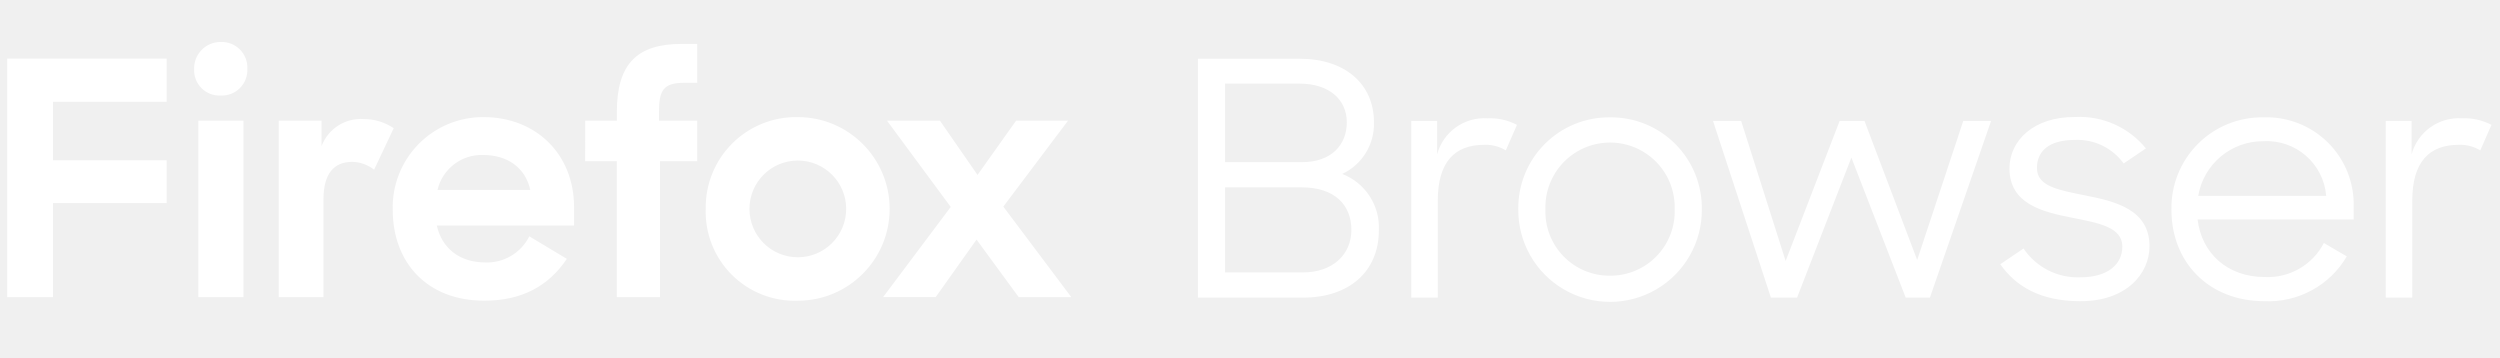
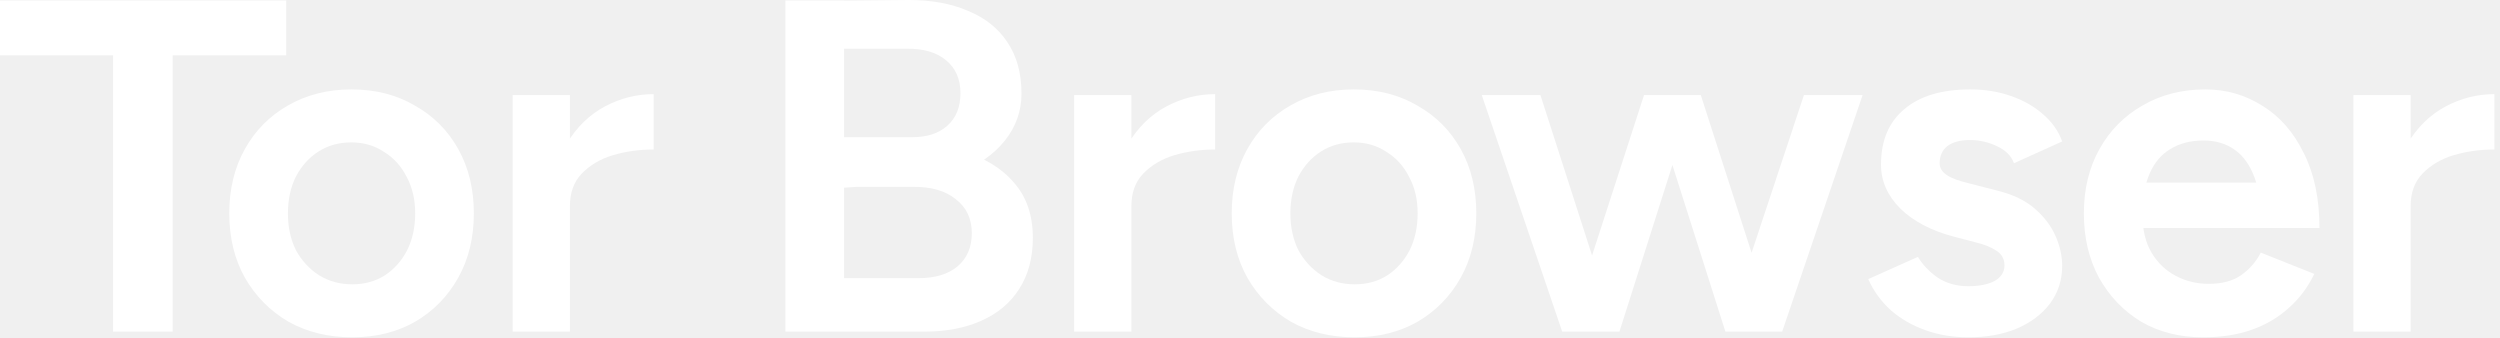
- <svg xmlns="http://www.w3.org/2000/svg" width="336" height="48" viewBox="0 0 336 48">
-   <path d="M.972 7.879H22.4v5.8H7.119v7.859H22.4v5.752H7.119v12.642H.972zM29.688 5.64a3.447 3.447 0 0 1 3.557 3.6 3.434 3.434 0 0 1-3.6 3.6 3.4 3.4 0 0 1-3.556-3.513 3.555 3.555 0 0 1 3.599-3.687zm-3.03 10.582h6.06v23.71h-6.06zm23.623 6.586a4.894 4.894 0 0 0-2.942-1.054c-2.459 0-3.864 1.581-3.864 5.049v13.129H37.46v-23.71h5.752v3.424A5.649 5.649 0 0 1 48.876 16a7.191 7.191 0 0 1 4.04 1.229zm2.5 5.4A12.129 12.129 0 0 1 64.99 15.739c7.113 0 12.163 5.049 12.163 12.074v2.5H58.711c.659 2.986 2.986 4.962 6.543 4.962a6.357 6.357 0 0 0 5.884-3.513l5.049 3.03c-2.5 3.688-6.059 5.62-11.109 5.62-7.684.003-12.294-5.134-12.294-12.204zM58.8 25.53h12.47c-.658-3.03-3.117-4.7-6.323-4.7a6.091 6.091 0 0 0-6.147 4.7zm19.847-9.308h4.259v-1.186c0-6.455 2.722-9.133 8.694-9.133h2.107v5.225h-1.713c-2.81 0-3.425.966-3.425 3.908v1.186h5.137v5.444H88.7v18.266h-5.8V21.666h-4.254zm16.2 11.855a12.139 12.139 0 0 1 12.383-12.338 12.338 12.338 0 1 1 0 24.676 11.96 11.96 0 0 1-12.382-12.338zm18.88 0a6.5 6.5 0 1 0-13 0 6.5 6.5 0 1 0 13 0zm14.051-.264l-8.562-11.591h7.113l5.05 7.288 5.181-7.288h6.981l-8.694 11.547 9.133 12.163h-7.069l-5.663-7.732-5.489 7.728h-7.069z" fill="#fff" />
-   <path d="M180.394 23.377a7.41 7.41 0 0 0 4.266-6.948c0-5.189-3.958-8.532-9.938-8.532H161V40h14.161c6.068 0 10.158-3.43 10.158-9.059a7.71 7.71 0 0 0-4.925-7.564zM164.65 11.24h10.028c3.913 0 6.332 2.111 6.332 5.189s-2.111 5.365-6.025 5.365H164.65zm10.467 25.374H164.65V25.18h10.291c4.4 0 6.685 2.331 6.685 5.717 0 3.342-2.551 5.717-6.509 5.717zm18.032-15.876v-4.485h-3.474V40h3.562V26.983c0-5.233 2.286-7.52 6.244-7.52a5.2 5.2 0 0 1 2.9.748l1.5-3.43a7.754 7.754 0 0 0-3.957-.88 6.576 6.576 0 0 0-6.775 4.837zm23.22-4.968a12.192 12.192 0 0 0-12.312 12.357 12.335 12.335 0 1 0 24.669 0 12.2 12.2 0 0 0-12.357-12.357zm0 21.284a8.606 8.606 0 0 1-8.663-8.927 8.69 8.69 0 1 1 17.371 0 8.642 8.642 0 0 1-8.708 8.927zm41.3-2.112l-7.081-18.689h-3.342l-7.256 18.821-5.98-18.821h-3.782L238.009 40h3.517l7.3-18.821 7.3 18.821h3.255l8.219-23.747h-3.738zm22.649-8.663c-3.694-.747-6.552-1.231-6.552-3.693 0-2.2 1.5-3.782 5.145-3.782a7.664 7.664 0 0 1 6.509 3.166l2.99-2.023a11.481 11.481 0 0 0-9.5-4.221c-5.629-.044-8.839 3.21-8.839 6.9 0 4.749 4.354 5.849 8.444 6.64 3.473.7 6.727 1.231 6.727 3.87 0 2.375-1.934 4.133-5.629 4.133a8.772 8.772 0 0 1-7.651-3.87l-3.122 2.112c2.11 3.034 5.5 4.968 10.685 4.968 6.2.044 9.368-3.649 9.368-7.387-.002-4.877-4.493-6.021-8.578-6.813zM304.24 15.77a12.178 12.178 0 0 0-12.4 12.445c0 6.948 4.925 12.268 12.532 12.268a12.2 12.2 0 0 0 11.038-6.024l-3.078-1.8a8.489 8.489 0 0 1-7.96 4.573c-5.013 0-8.487-3.209-9.015-7.739h20.977v-1.631A11.714 11.714 0 0 0 304.24 15.77zm-8.8 10.553a8.822 8.822 0 0 1 8.8-7.344 8 8 0 0 1 8.4 7.344zM330.893 15.9a6.576 6.576 0 0 0-6.773 4.837v-4.484h-3.475V40h3.563V26.983c0-5.233 2.286-7.52 6.244-7.52a5.2 5.2 0 0 1 2.9.748l1.5-3.43a7.757 7.757 0 0 0-3.959-.881z" fill="#fff" />
+ <svg xmlns="http://www.w3.org/2000/svg" width="252" height="34" viewBox="0 0 252 34" fill="none">
+   <path d="M11.398 33.428V2.813H17.407V33.428H11.398ZM0 5.579V0.048H28.852V5.579H0Z" fill="white" />
+   <path d="M35.509 34C33.093 34 30.947 33.475 29.071 32.426C27.227 31.346 25.765 29.867 24.684 27.992C23.635 26.116 23.11 23.954 23.11 21.506C23.11 19.058 23.635 16.897 24.684 15.021C25.733 13.145 27.18 11.683 29.023 10.634C30.899 9.553 33.029 9.013 35.413 9.013C37.829 9.013 39.959 9.553 41.803 10.634C43.679 11.683 45.141 13.145 46.19 15.021C47.239 16.897 47.764 19.058 47.764 21.506C47.764 23.954 47.239 26.116 46.19 27.992C45.141 29.867 43.695 31.346 41.851 32.426C40.007 33.475 37.893 34 35.509 34ZM35.509 28.659C36.748 28.659 37.845 28.357 38.799 27.753C39.753 27.117 40.5 26.275 41.04 25.226C41.581 24.145 41.851 22.905 41.851 21.506C41.851 20.108 41.565 18.884 40.993 17.834C40.452 16.754 39.689 15.911 38.704 15.307C37.75 14.671 36.653 14.353 35.413 14.353C34.173 14.353 33.077 14.655 32.123 15.259C31.169 15.864 30.406 16.706 29.834 17.787C29.294 18.868 29.023 20.108 29.023 21.506C29.023 22.905 29.294 24.145 29.834 25.226C30.406 26.275 31.185 27.117 32.171 27.753C33.156 28.357 34.269 28.659 35.509 28.659Z" fill="white" />
+   <path d="M55.635 20.839C55.635 18.264 56.127 16.15 57.113 14.496C58.13 12.812 59.418 11.556 60.975 10.729C62.533 9.903 64.171 9.489 65.887 9.489V15.069C64.457 15.069 63.09 15.259 61.786 15.641C60.515 16.022 59.465 16.642 58.639 17.501C57.844 18.327 57.447 19.424 57.447 20.791L55.635 20.839ZM51.677 33.428V9.585H57.447V33.428H51.677Z" fill="white" />
+   <path d="M81.888 33.428V28.039H92.571C94.256 28.039 95.575 27.642 96.529 26.847C97.483 26.021 97.959 24.908 97.959 23.509C97.959 22.047 97.419 20.902 96.338 20.076C95.289 19.217 93.826 18.804 91.951 18.836H81.888V14.067L88.947 14.163C91.999 14.163 94.653 14.512 96.91 15.212C99.199 15.879 100.964 16.944 102.203 18.407C103.475 19.837 104.111 21.697 104.111 23.986C104.111 25.989 103.65 27.706 102.728 29.136C101.838 30.535 100.566 31.6 98.913 32.331C97.292 33.062 95.368 33.428 93.143 33.428H81.888ZM79.17 33.428V0.048H85.083V33.428H79.17ZM81.697 19.122V13.829H91.951C93.445 13.829 94.621 13.447 95.48 12.684C96.37 11.89 96.815 10.793 96.815 9.394C96.815 7.964 96.322 6.851 95.337 6.056C94.383 5.261 93.048 4.88 91.331 4.912H81.697V0.095L91.617 0C93.906 0 95.893 0.366 97.578 1.097C99.294 1.796 100.614 2.845 101.536 4.244C102.489 5.643 102.966 7.375 102.966 9.442C102.966 11.19 102.41 12.764 101.297 14.163C100.185 15.562 98.611 16.658 96.576 17.453C94.574 18.248 92.221 18.645 89.519 18.645L81.697 19.122Z" fill="white" />
+   <path d="M112.232 20.839C112.232 18.264 112.725 16.15 113.71 14.496C114.727 12.812 116.015 11.556 117.573 10.729C119.13 9.903 120.768 9.489 122.484 9.489V15.069C121.054 15.069 119.687 15.259 118.383 15.641C117.112 16.022 116.063 16.642 115.236 17.501C114.441 18.327 114.044 19.424 114.044 20.791L112.232 20.839ZM108.274 33.428V9.585H114.044V33.428H108.274Z" fill="white" />
+   <path d="M136.556 34C134.14 34 131.994 33.475 130.119 32.426C128.275 31.346 126.812 29.867 125.731 27.992C124.682 26.116 124.158 23.954 124.158 21.506C124.158 19.058 124.682 16.897 125.731 15.021C126.781 13.145 128.227 11.683 130.071 10.634C131.947 9.553 134.076 9.013 136.461 9.013C138.877 9.013 141.007 9.553 142.851 10.634C144.726 11.683 146.189 13.145 147.238 15.021C148.287 16.897 148.811 19.058 148.811 21.506C148.811 23.954 148.287 26.116 147.238 27.992C146.189 29.867 144.742 31.346 142.898 32.426C141.055 33.475 138.94 34 136.556 34ZM136.556 28.659C137.796 28.659 138.893 28.357 139.846 27.753C140.8 27.117 141.547 26.275 142.088 25.226C142.628 24.145 142.898 22.905 142.898 21.506C142.898 20.108 142.612 18.884 142.04 17.834C141.5 16.754 140.737 15.911 139.751 15.307C138.797 14.671 137.701 14.353 136.461 14.353C135.221 14.353 134.124 14.655 133.17 15.259C132.217 15.864 131.454 16.706 130.882 17.787C130.341 18.868 130.071 20.108 130.071 21.506C130.071 22.905 130.341 24.145 130.882 25.226C131.454 26.275 132.233 27.117 133.218 27.753C134.204 28.357 135.316 28.659 136.556 28.659Z" fill="white" />
+   <path d="M173.92 33.428L181.836 9.585H187.749L179.643 33.428H173.92ZM157.993 33.428L165.718 9.585H170.821L163.239 33.428H157.993ZM157.469 33.428L149.362 9.585H155.275L162.952 33.428H157.469ZM173.92 33.428L166.338 9.585H171.441L179.118 33.428H173.92Z" fill="white" />
+   <path d="M198.427 34C196.869 34 195.423 33.762 194.088 33.285C192.753 32.808 191.592 32.14 190.607 31.282C189.621 30.392 188.858 29.343 188.318 28.135L193.325 25.893C193.802 26.688 194.469 27.388 195.328 27.992C196.218 28.564 197.235 28.85 198.379 28.85C199.492 28.85 200.382 28.675 201.05 28.325C201.717 27.944 202.051 27.419 202.051 26.752C202.051 26.116 201.781 25.623 201.241 25.273C200.732 24.924 200.017 24.638 199.095 24.415L196.901 23.843C194.644 23.239 192.864 22.301 191.56 21.029C190.257 19.726 189.605 18.248 189.605 16.595C189.605 14.179 190.384 12.319 191.942 11.015C193.5 9.68 195.725 9.013 198.618 9.013C200.08 9.013 201.447 9.235 202.719 9.68C203.991 10.125 205.071 10.745 205.962 11.54C206.852 12.303 207.487 13.209 207.869 14.258L203.005 16.452C202.751 15.72 202.178 15.148 201.288 14.735C200.43 14.322 199.524 14.115 198.57 14.115C197.585 14.115 196.822 14.322 196.281 14.735C195.773 15.148 195.518 15.72 195.518 16.452C195.518 16.928 195.757 17.326 196.234 17.644C196.71 17.962 197.426 18.232 198.379 18.454L201.336 19.217C202.894 19.599 204.149 20.203 205.103 21.029C206.057 21.856 206.756 22.778 207.201 23.795C207.646 24.812 207.869 25.814 207.869 26.799C207.869 28.23 207.456 29.502 206.629 30.614C205.803 31.695 204.674 32.538 203.243 33.142C201.845 33.714 200.239 34 198.427 34Z" fill="white" />
+   <path d="M222.071 34C219.718 34 217.636 33.475 215.824 32.426C214.044 31.346 212.629 29.867 211.58 27.992C210.563 26.116 210.054 23.954 210.054 21.506C210.054 19.058 210.578 16.897 211.628 15.021C212.677 13.145 214.123 11.683 215.967 10.634C217.811 9.553 219.925 9.013 222.309 9.013C224.407 9.013 226.331 9.569 228.079 10.682C229.828 11.762 231.211 13.352 232.228 15.45C233.277 17.517 233.801 20.028 233.801 22.985H227.936C227.968 20.886 227.745 19.201 227.269 17.93C226.792 16.627 226.108 15.673 225.218 15.069C224.36 14.465 223.326 14.163 222.118 14.163C220.815 14.163 219.702 14.449 218.78 15.021C217.859 15.562 217.159 16.388 216.682 17.501C216.205 18.582 215.967 19.965 215.967 21.649C215.967 23.175 216.269 24.447 216.873 25.464C217.477 26.482 218.288 27.26 219.305 27.801C220.322 28.341 221.435 28.611 222.643 28.611C223.978 28.611 225.059 28.325 225.886 27.753C226.744 27.149 227.412 26.386 227.888 25.464L233.277 27.61C232.641 28.945 231.783 30.09 230.702 31.044C229.653 31.997 228.413 32.728 226.982 33.237C225.552 33.746 223.915 34 222.071 34ZM213.869 22.985L213.916 18.407H230.845V22.985H213.869Z" fill="white" />
+   <path d="M241.181 20.839C241.181 18.264 241.674 16.15 242.659 14.496C243.677 12.812 244.964 11.556 246.522 10.729C248.08 9.903 249.717 9.489 251.434 9.489V15.069C250.003 15.069 248.636 15.259 247.333 15.641C246.061 16.022 245.012 16.642 244.185 17.501C243.391 18.327 242.993 19.424 242.993 20.791L241.181 20.839ZM237.223 33.428V9.585H242.993V33.428H237.223Z" fill="white" />
</svg>
